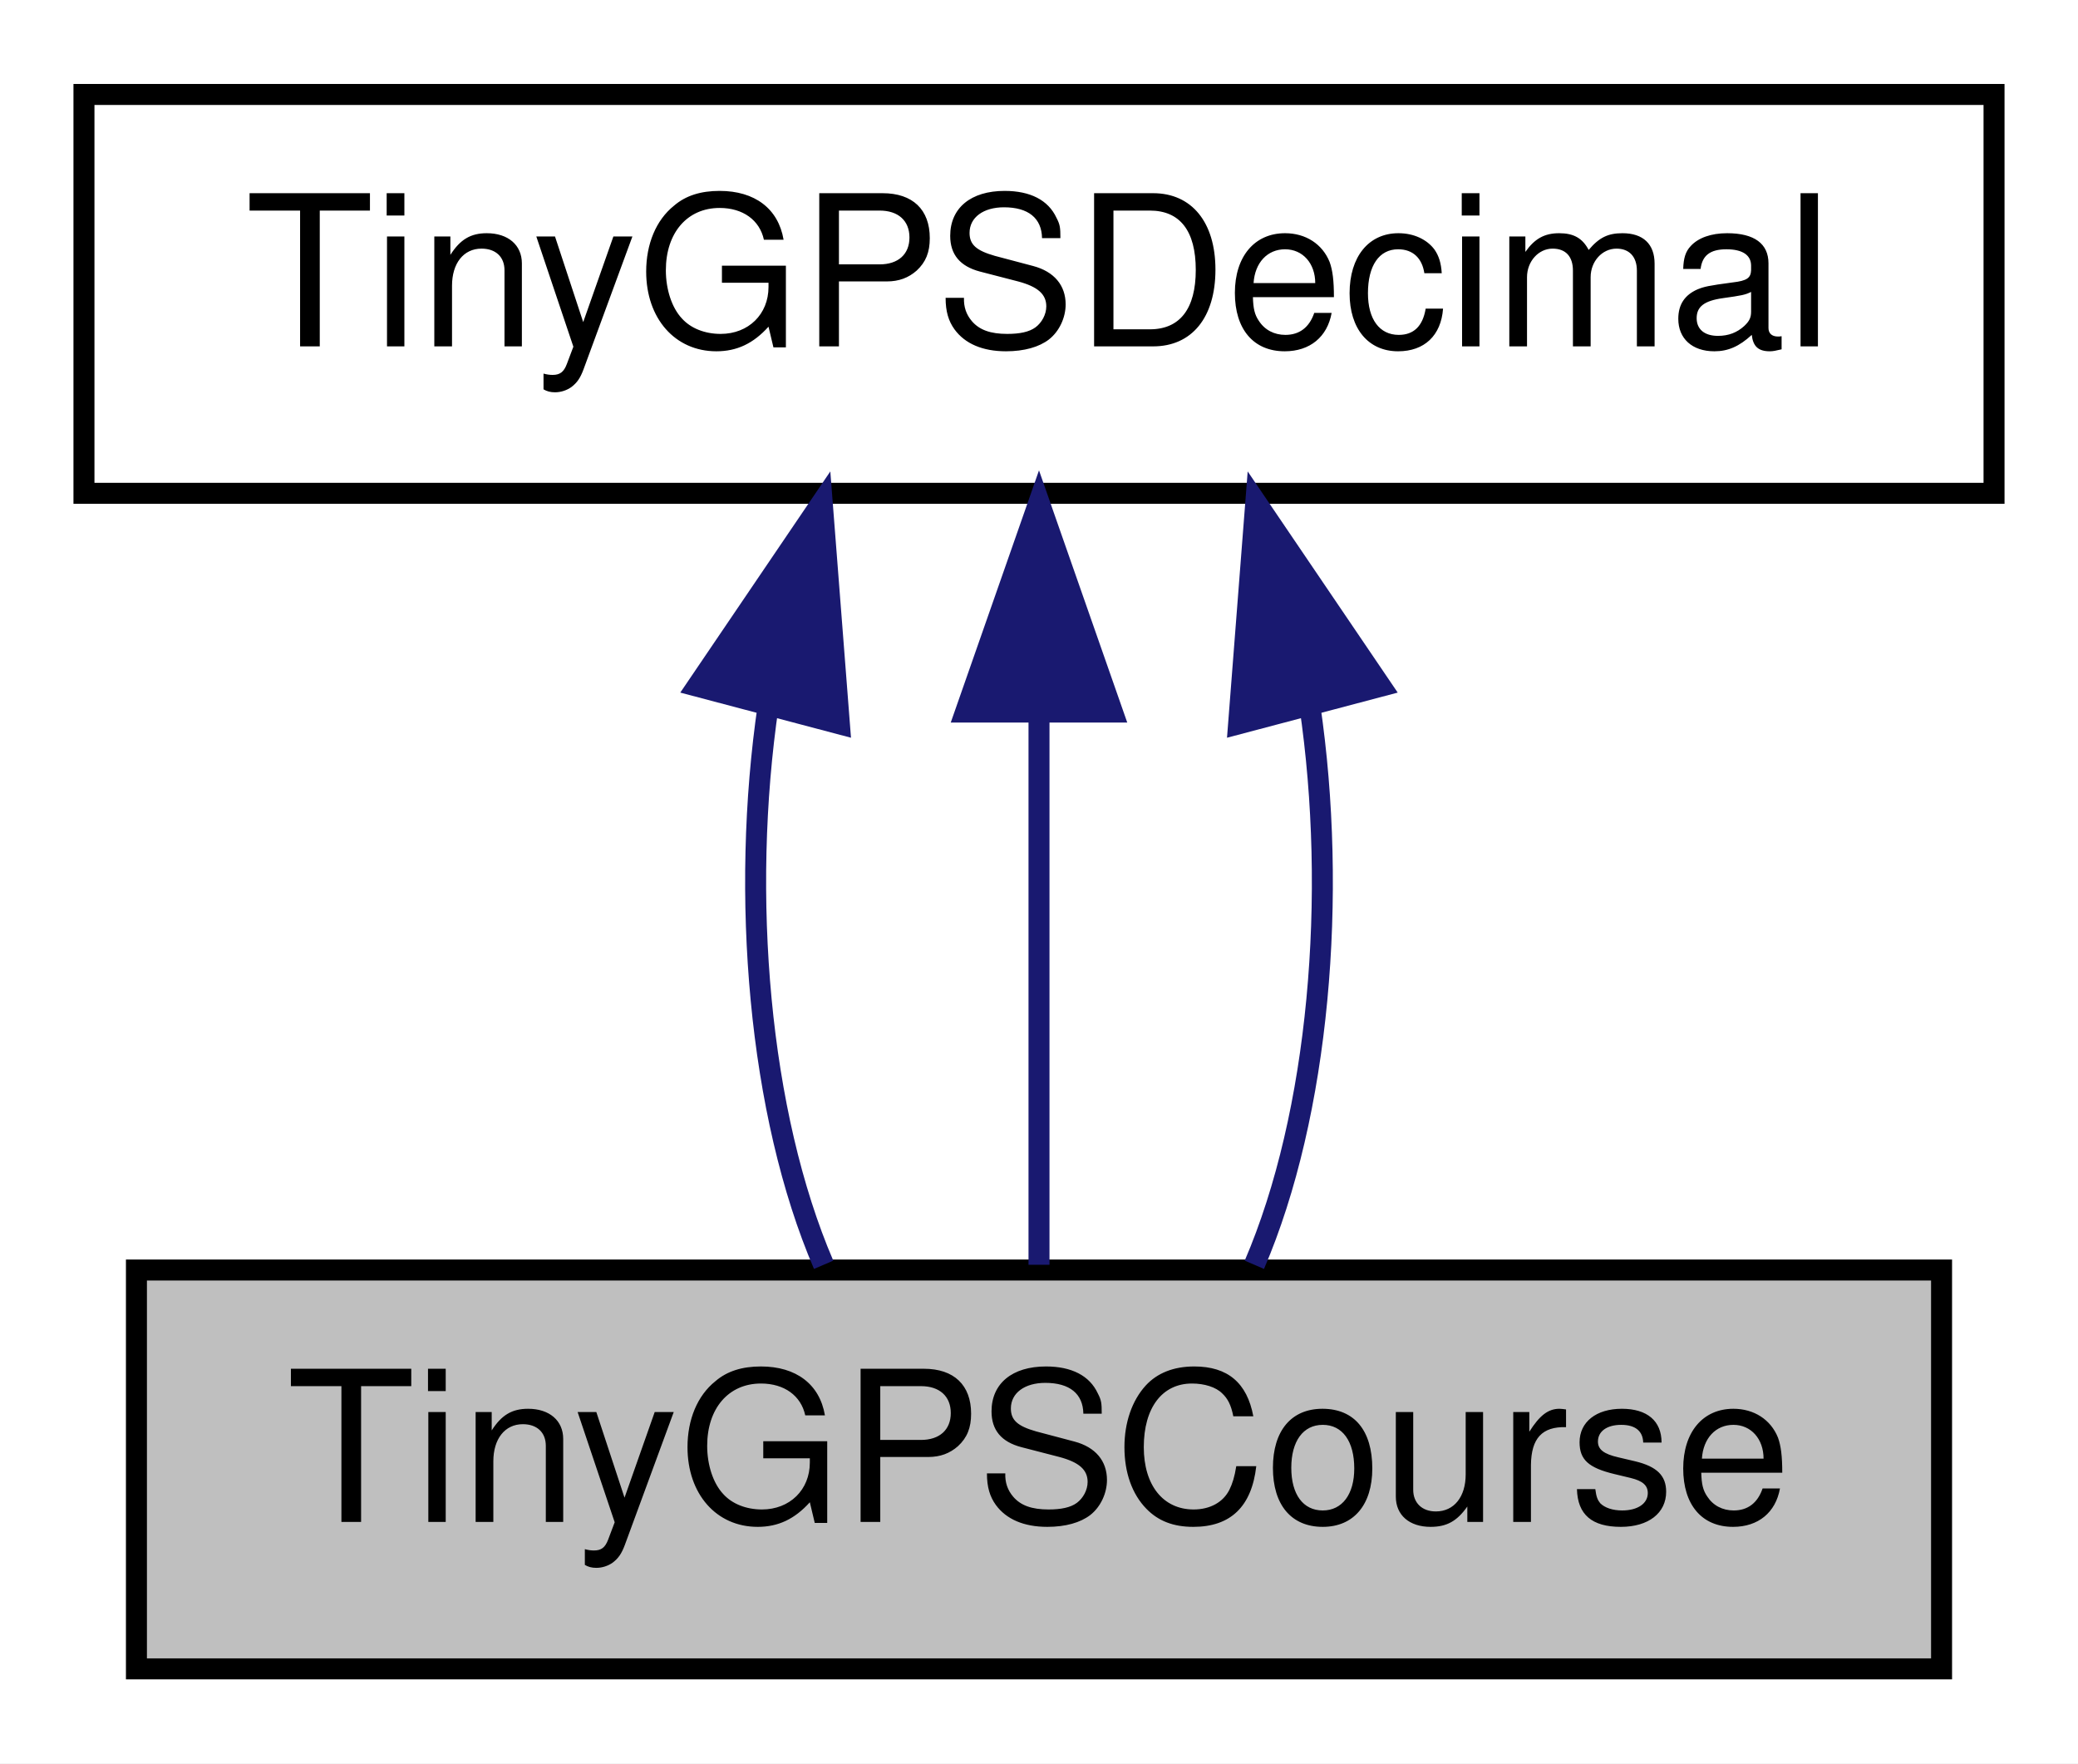
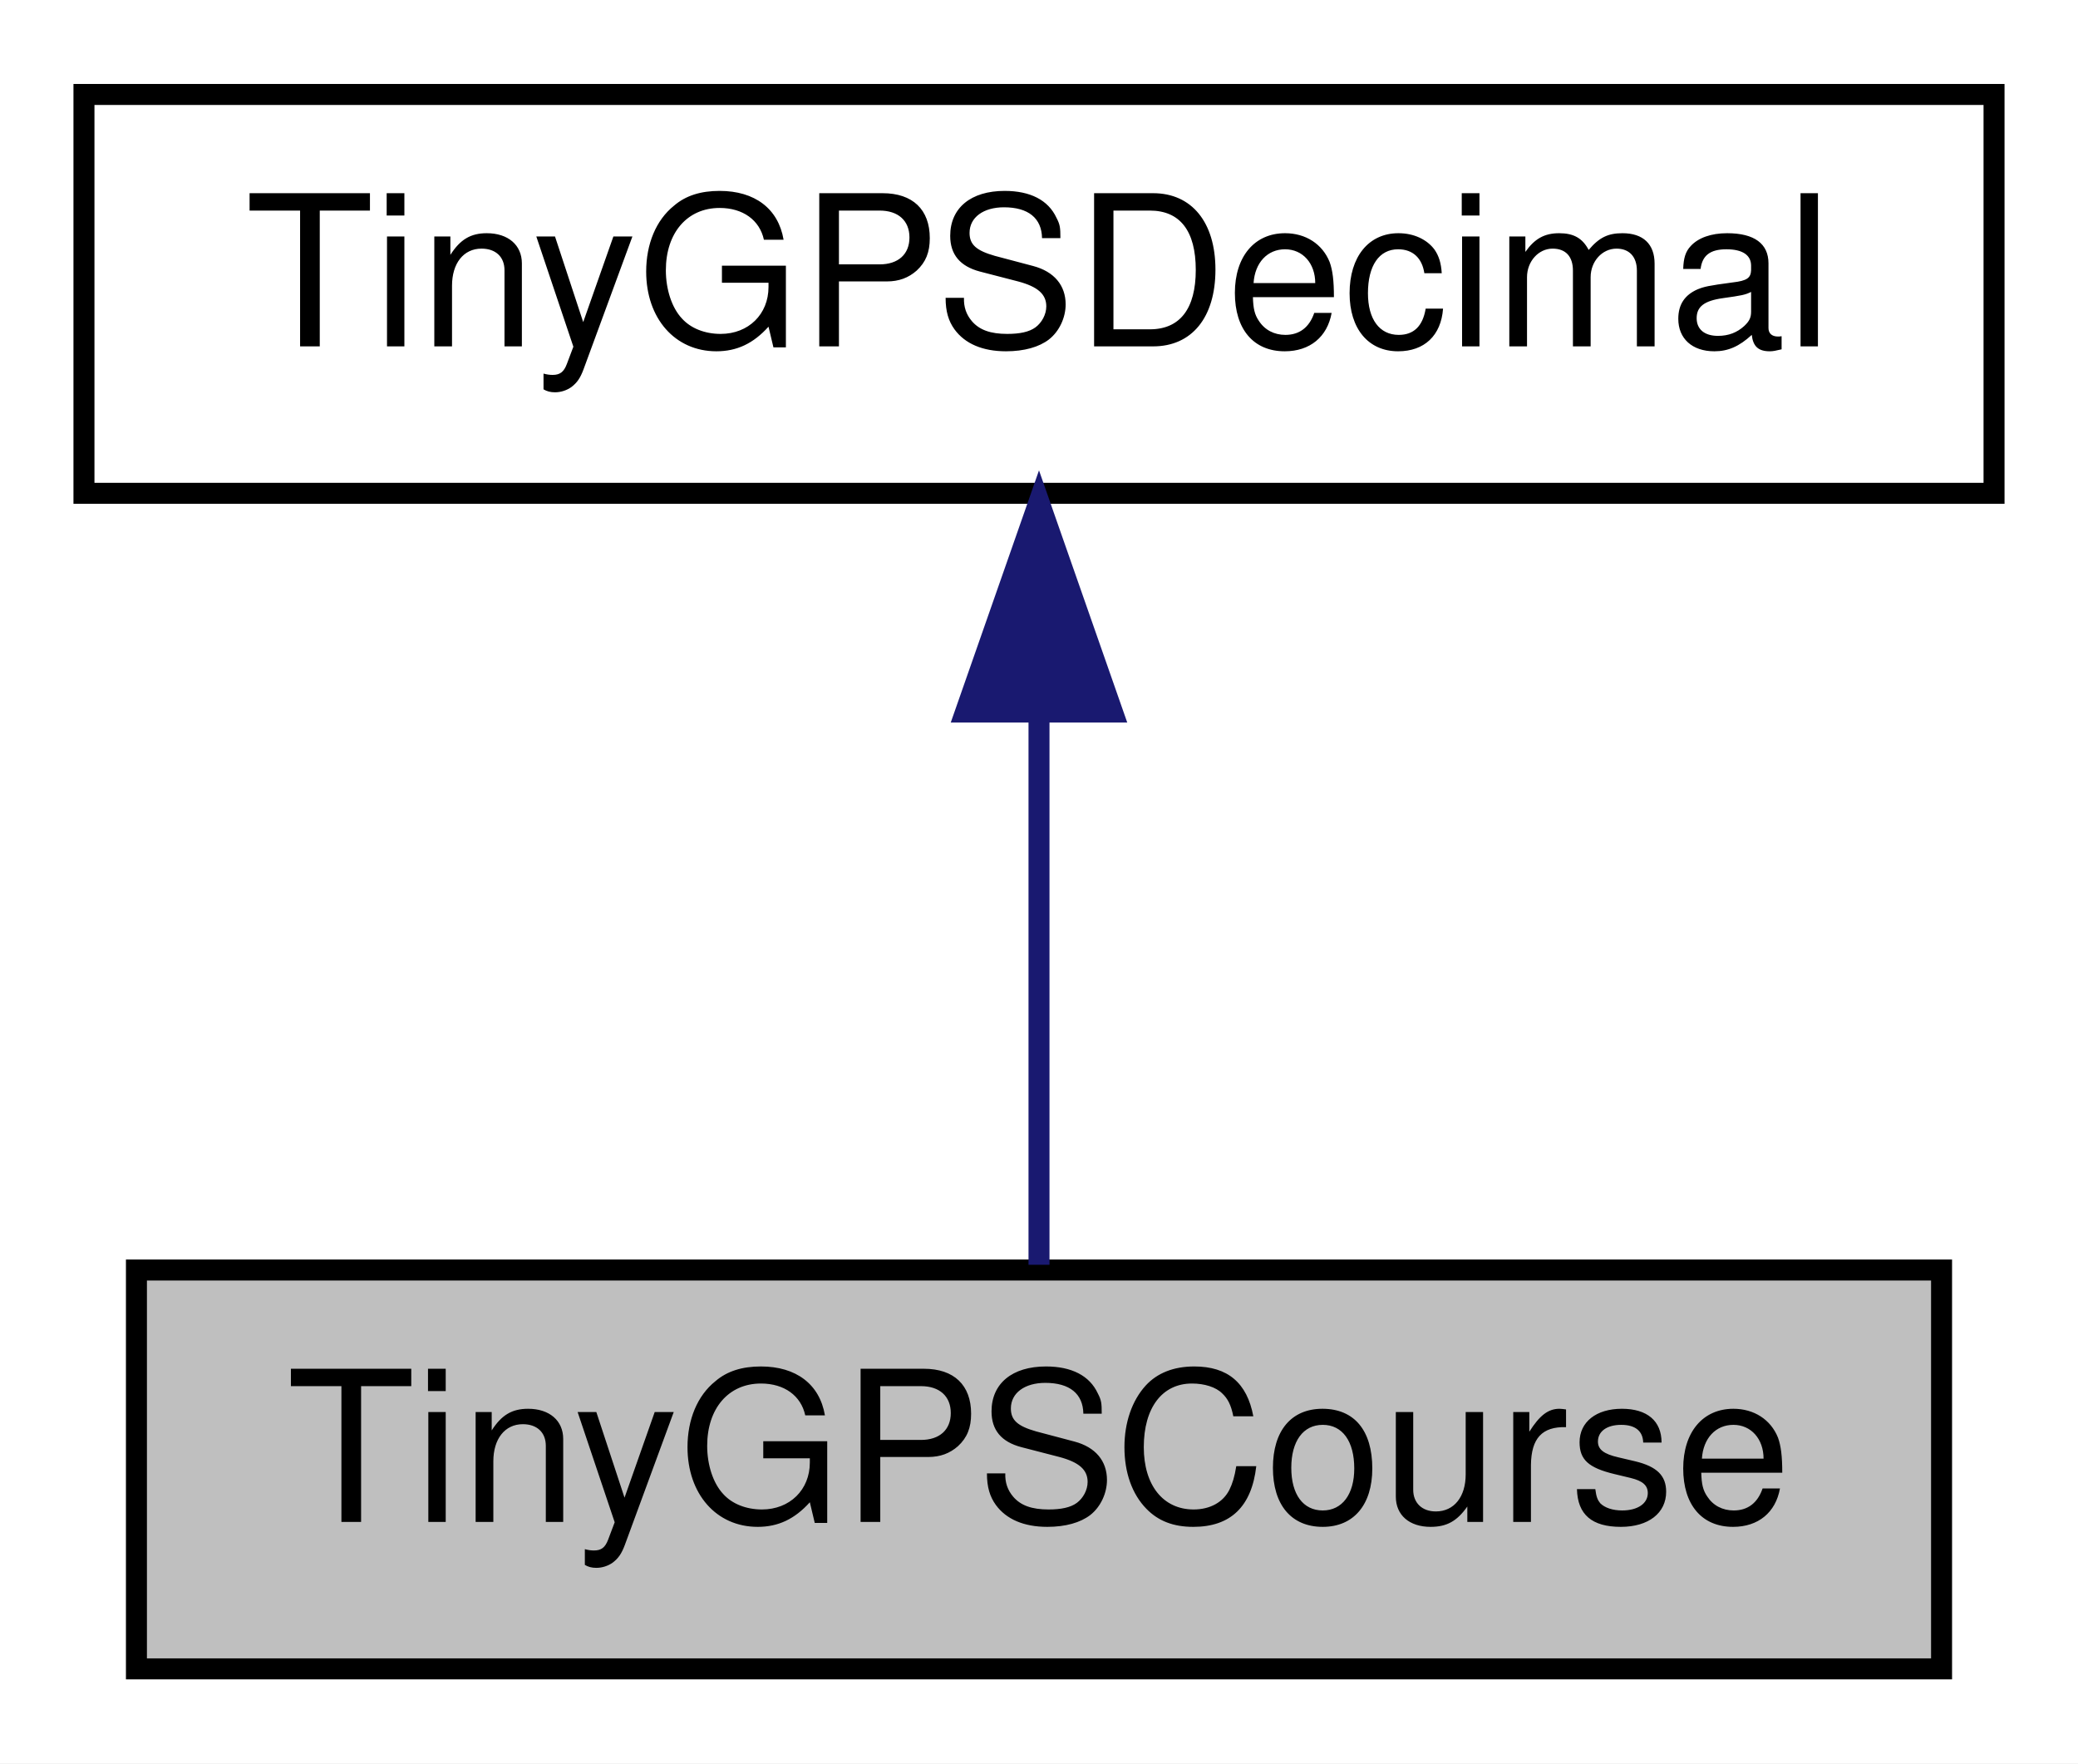
<svg xmlns="http://www.w3.org/2000/svg" xmlns:xlink="http://www.w3.org/1999/xlink" width="99pt" height="84pt" viewBox="0.00 0.00 99.00 84.00">
  <g id="graph0" class="graph" transform="scale(1 1) rotate(0) translate(4 80)">
    <polygon fill="white" stroke="transparent" points="-4,4 -4,-80 95,-80 95,4 -4,4" />
    <g id="node1" class="node">
      <g id="a_node1">
        <a xlink:title=" ">
          <polygon fill="#bfbfbf" stroke="black" points="2.5,-0.5 2.5,-19.5 88.5,-19.5 88.5,-0.5 2.5,-0.5" />
          <text text-anchor="middle" x="45.5" y="-7.5" font-family="Helvetica,sans-Serif" font-size="10.00">TinyGPSCourse</text>
        </a>
      </g>
    </g>
    <g id="node2" class="node">
      <g id="a_node2">
        <a xlink:href="struct_tiny_g_p_s_decimal.html" target="_top" xlink:title=" ">
          <polygon fill="white" stroke="black" points="0,-56.5 0,-75.5 91,-75.5 91,-56.5 0,-56.5" />
          <text text-anchor="middle" x="45.5" y="-63.5" font-family="Helvetica,sans-Serif" font-size="10.00">TinyGPSDecimal</text>
        </a>
      </g>
    </g>
    <g id="edge1" class="edge">
-       <path fill="none" stroke="midnightblue" d="M32.6,-46.4C31.27,-37.36 32.15,-26.94 35.24,-19.75" />
-       <polygon fill="midnightblue" stroke="midnightblue" points="29.22,-47.31 35.17,-56.08 35.99,-45.52 29.22,-47.31" />
-     </g>
-     <g id="edge2" class="edge">
      <path fill="none" stroke="midnightblue" d="M45.5,-45.8C45.5,-36.91 45.5,-26.78 45.5,-19.75" />
      <polygon fill="midnightblue" stroke="midnightblue" points="42,-46.08 45.5,-56.08 49,-46.08 42,-46.08" />
    </g>
-     <g id="edge3" class="edge">
-       <path fill="none" stroke="midnightblue" d="M58.4,-46.4C59.73,-37.36 58.85,-26.94 55.76,-19.75" />
-       <polygon fill="midnightblue" stroke="midnightblue" points="55.01,-45.52 55.83,-56.08 61.78,-47.31 55.01,-45.52" />
-     </g>
  </g>
</svg>
